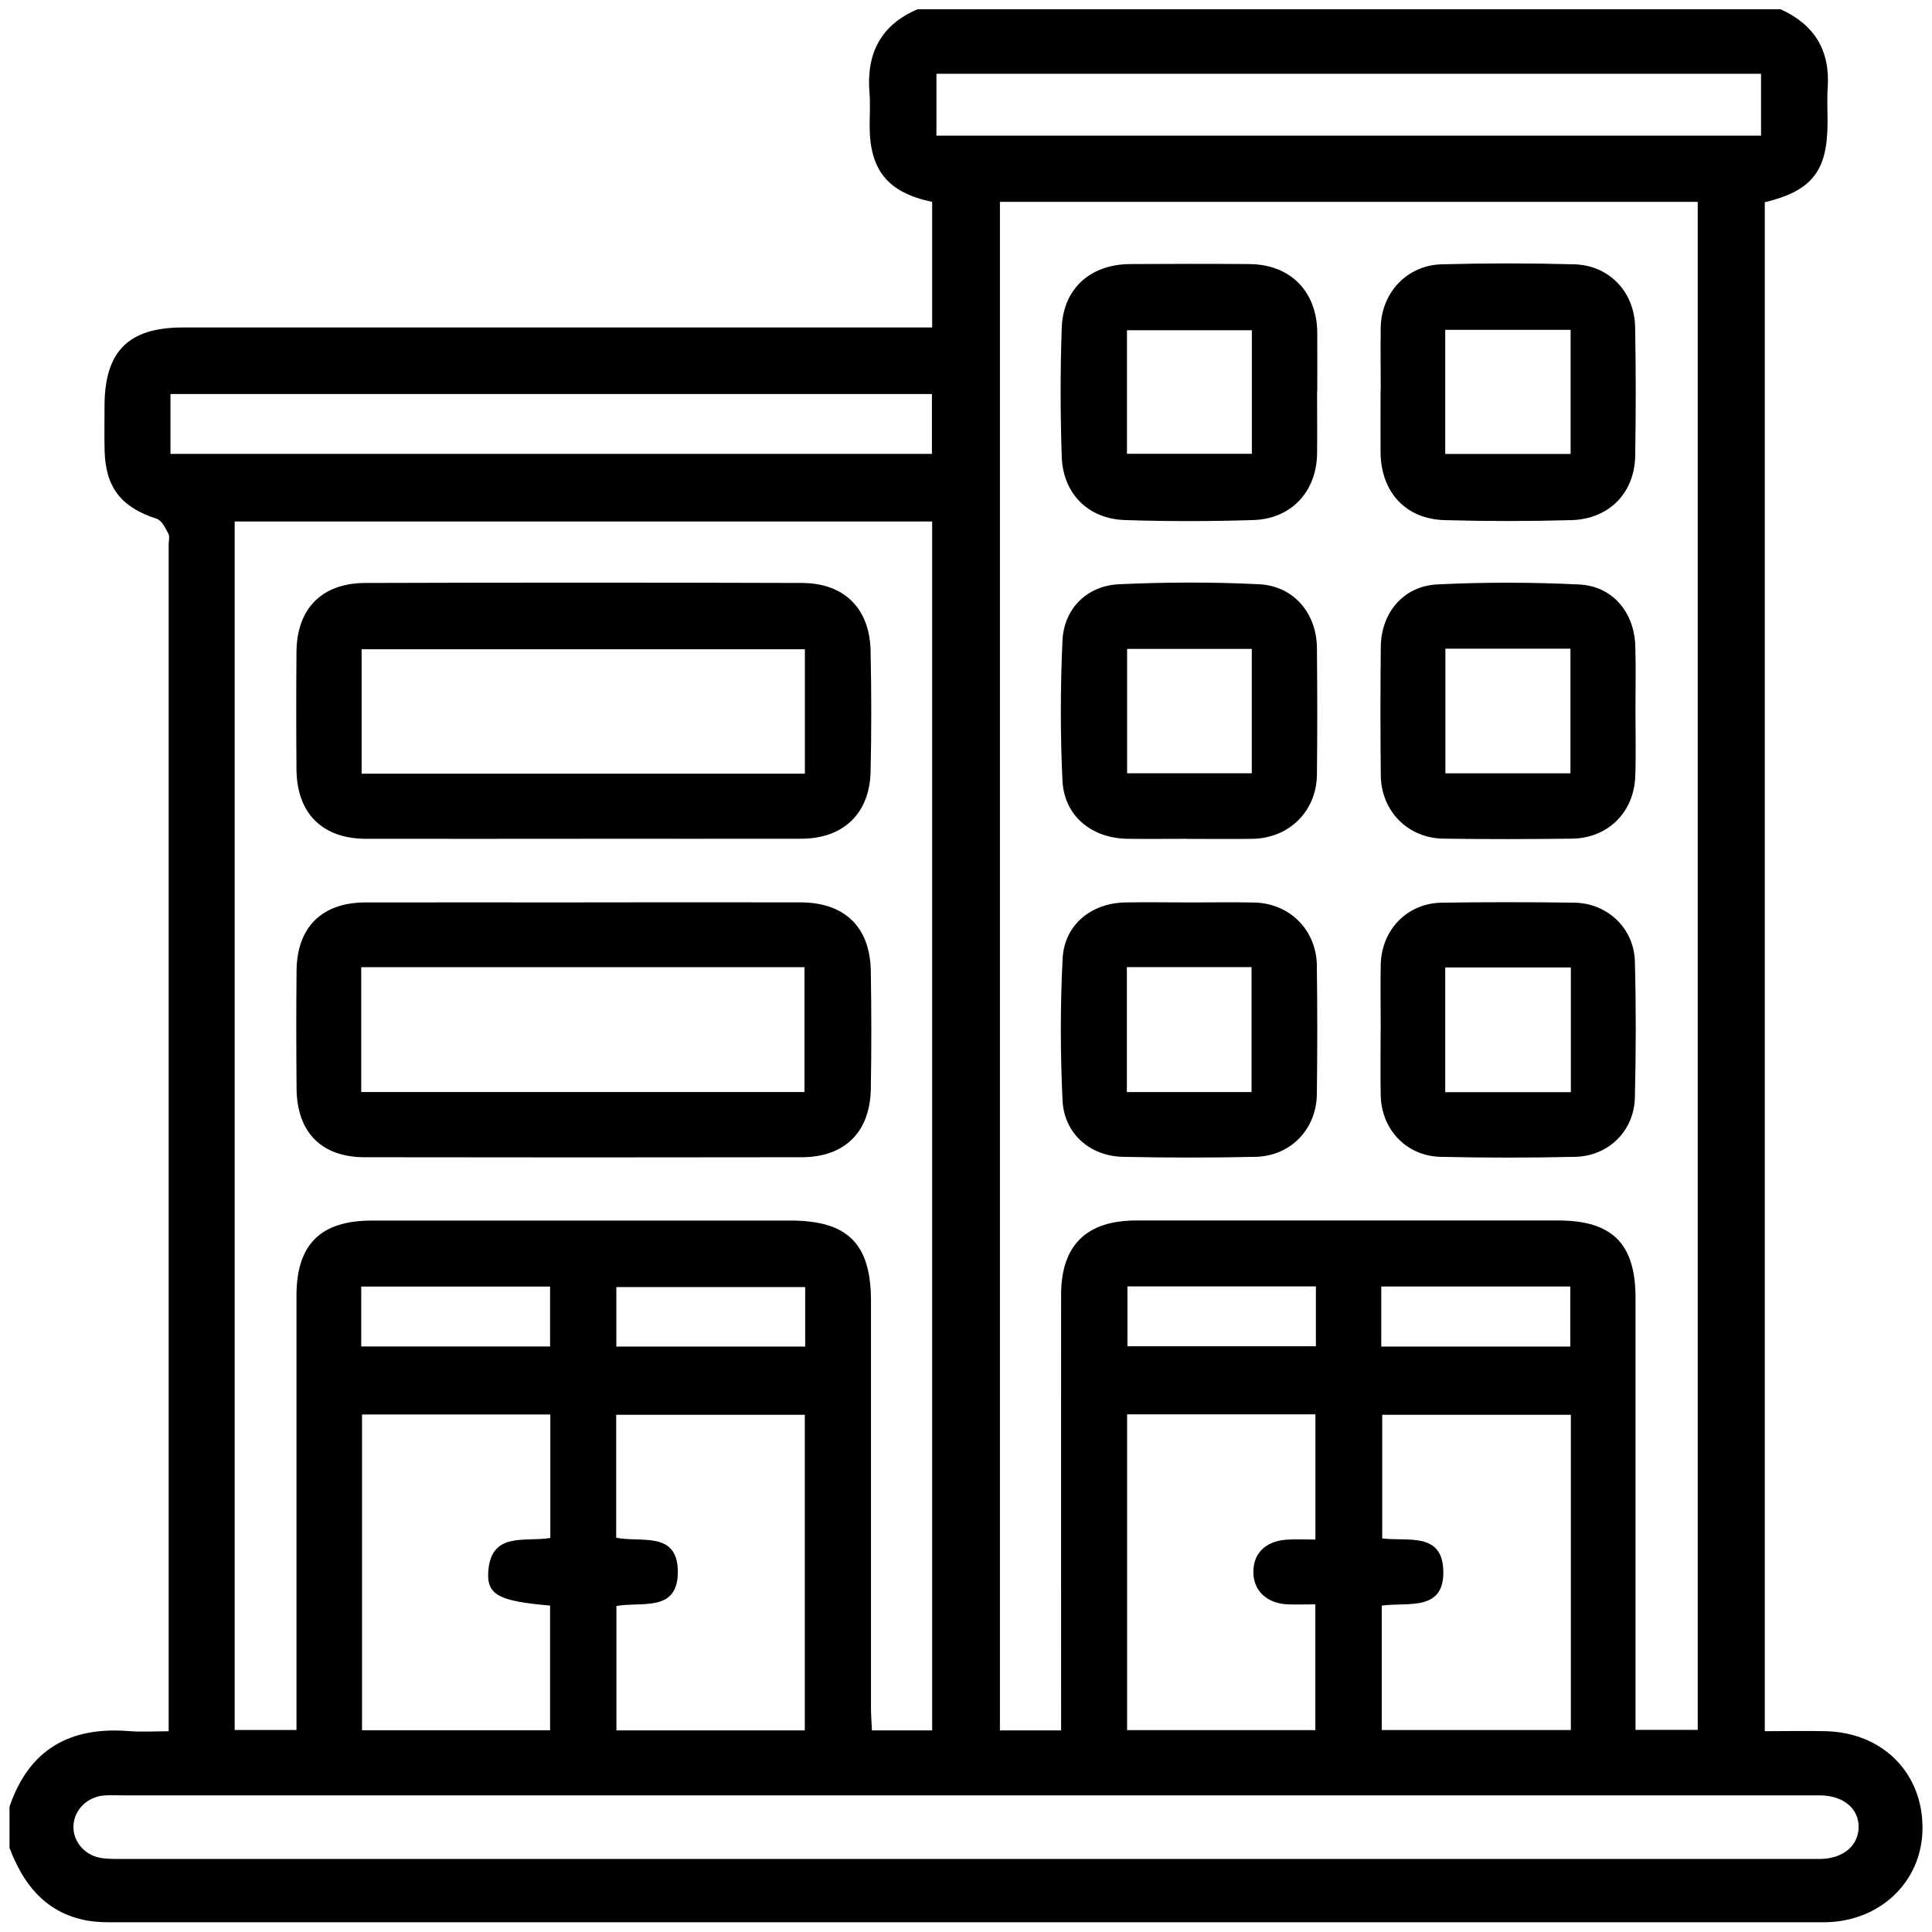
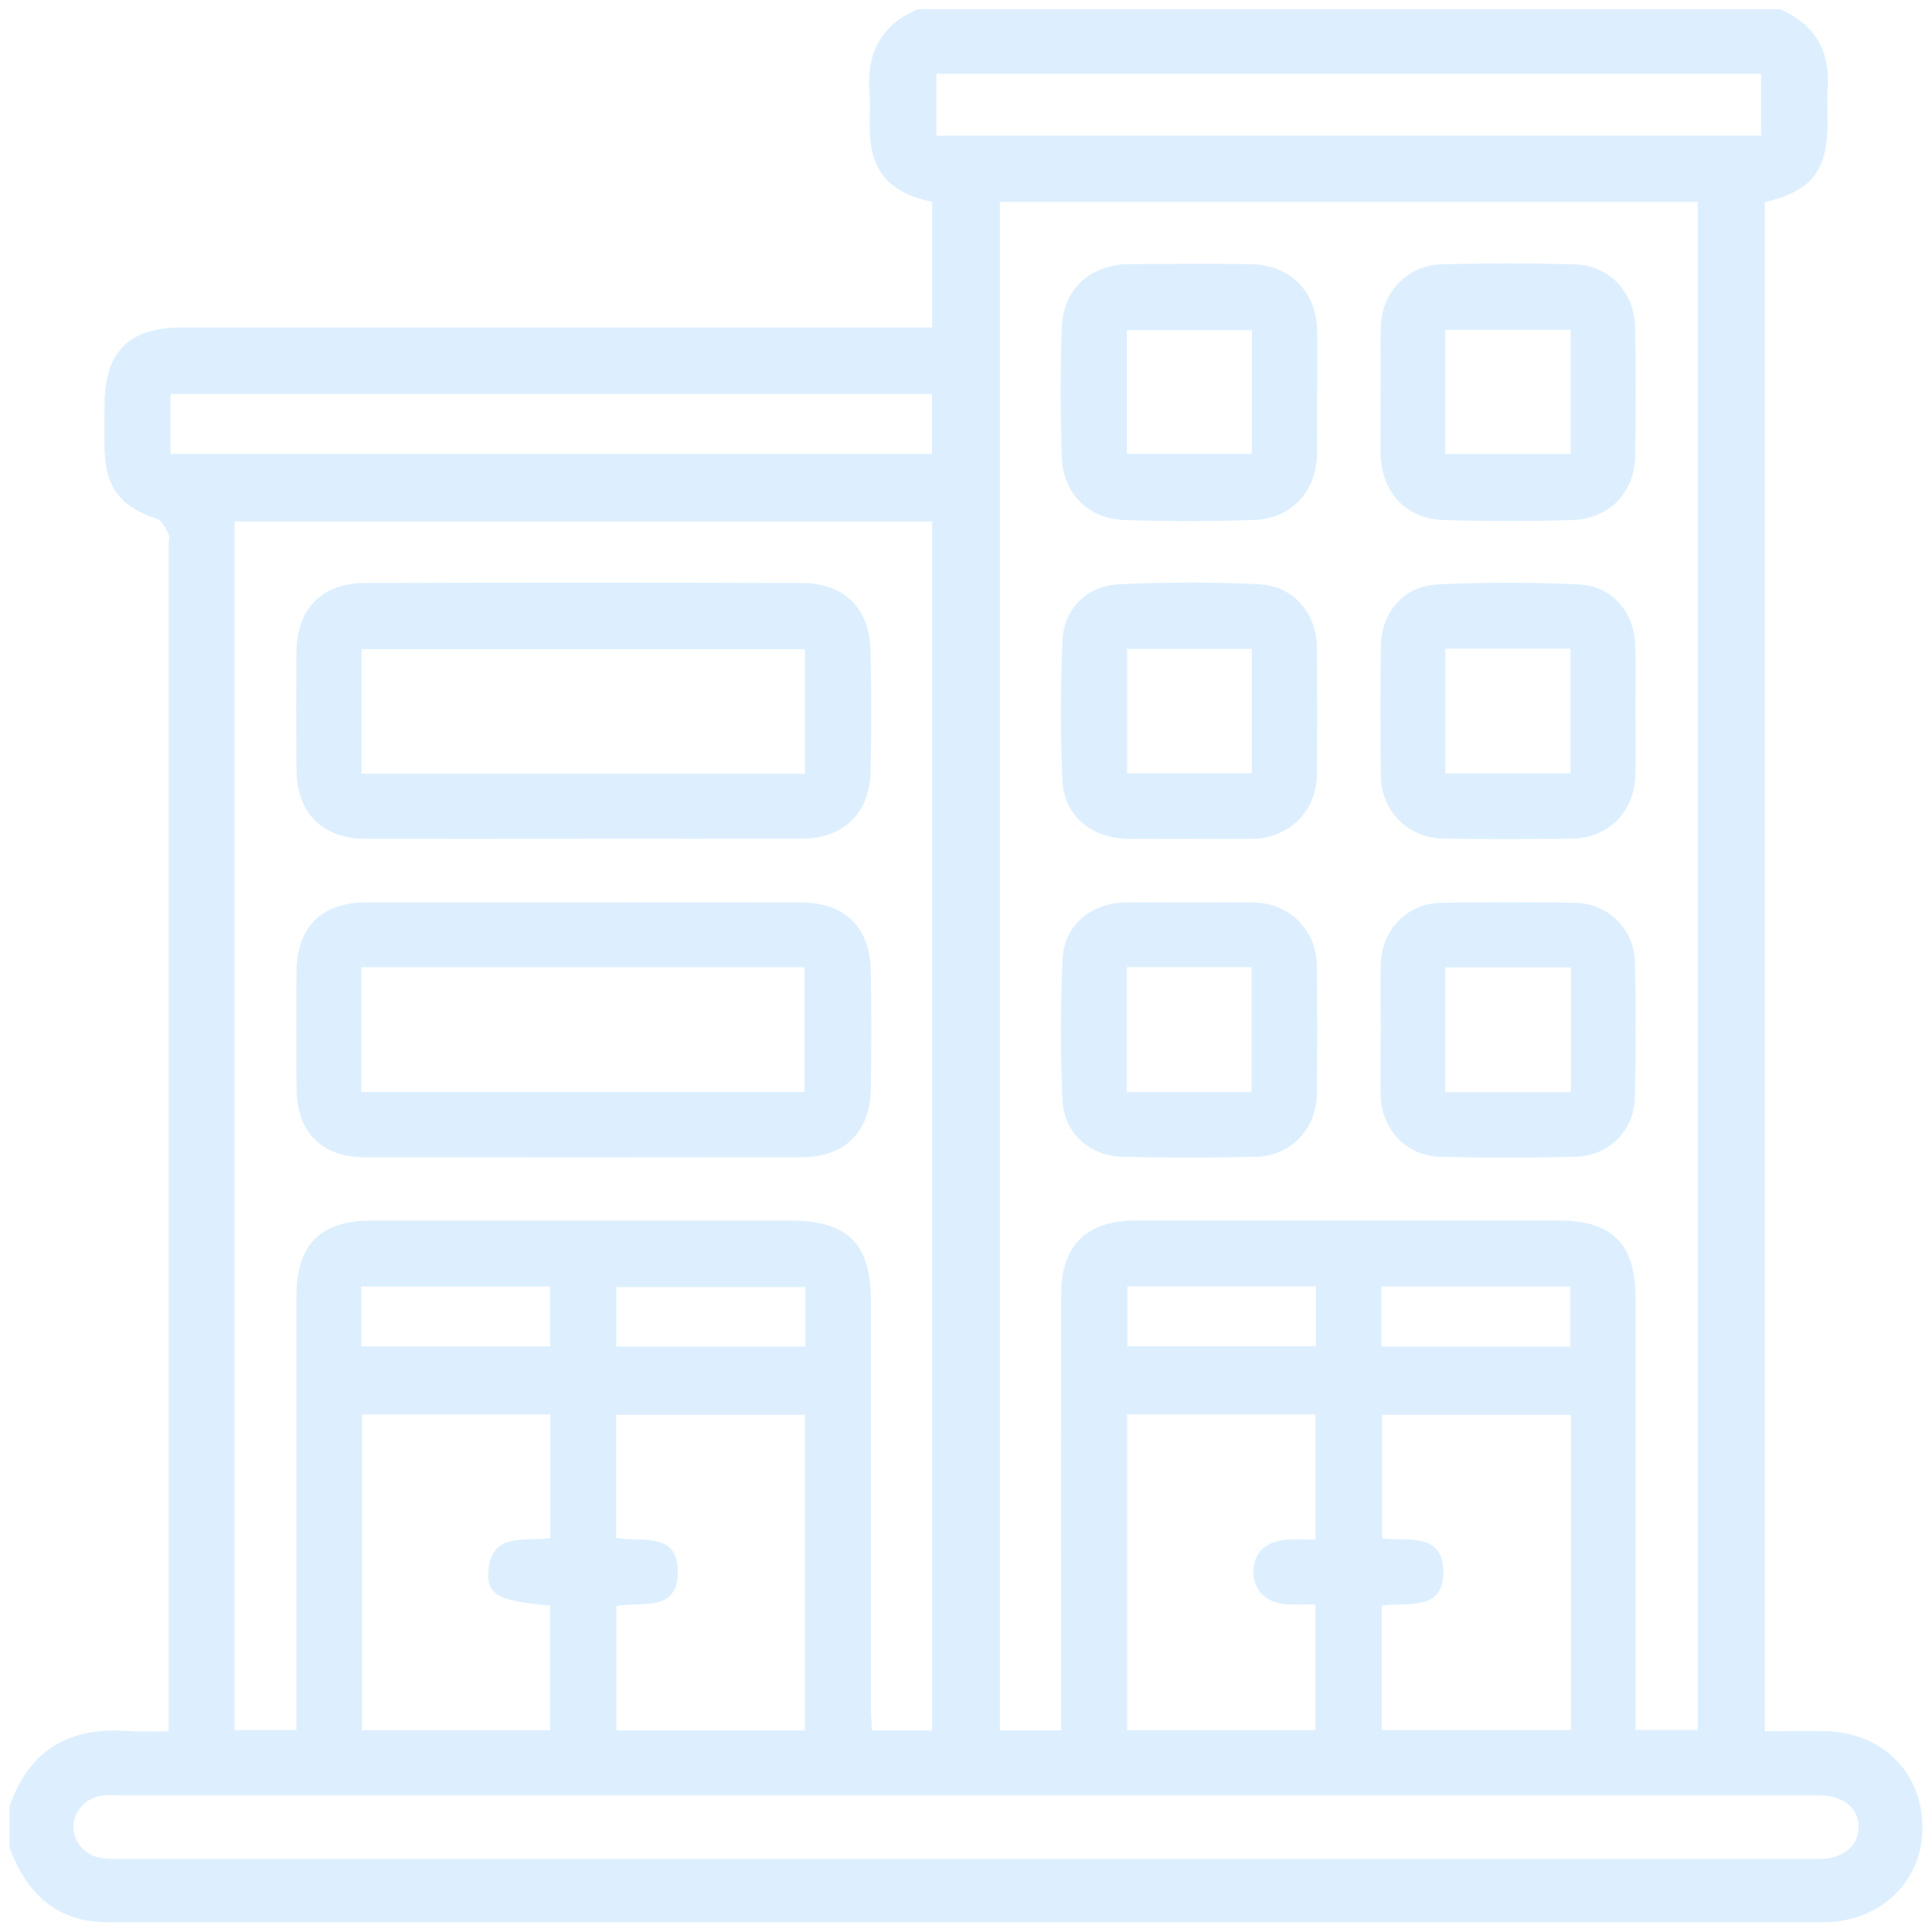
- <svg xmlns="http://www.w3.org/2000/svg" id="Layer_1" width="86mm" height="86mm" viewBox="0 0 243.78 243.78">
+ <svg xmlns="http://www.w3.org/2000/svg" fill="#DDEFFF" id="Layer_1" width="86mm" height="86mm" viewBox="0 0 243.78 243.78">
  <path d="M1.2,233.16v-5.19c2.45-7.23,7.62-10.13,15.05-9.54,1.6.13,3.22.02,5.03.02,0-1.31,0-2.24,0-3.17,0-48.85,0-97.7,0-146.55,0-.47.16-1.03-.04-1.4-.37-.7-.83-1.66-1.46-1.87-4.45-1.43-6.46-3.92-6.58-8.58-.05-1.88-.01-3.77-.01-5.65.01-6.9,3.01-9.91,9.9-9.91,30.55,0,61.1,0,91.65,0h2.88v-15.85c-5.58-1.16-7.87-3.98-7.89-9.53,0-1.41.1-2.84-.02-4.24-.4-4.93,1.4-8.54,6.06-10.53h108.91c4.26,1.93,6.26,5.19,5.94,9.9-.1,1.49-.01,2.98-.02,4.48-.02,6.04-1.98,8.54-7.92,9.97v192.92c2.65,0,5.15-.05,7.64,0,7.27.16,12.36,5.32,12.26,12.39-.09,6.66-5.43,11.72-12.46,11.72-72.13,0-144.26,0-216.4,0-1.09,0-2.2-.08-3.26-.32-4.94-1.12-7.58-4.64-9.27-9.09ZM133.89,218.33c0-1.22,0-2.16,0-3.09,0-17.29-.01-34.57,0-51.86,0-6.25,3.2-9.38,9.46-9.38,17.76,0,35.51,0,53.27,0,6.81,0,9.75,2.93,9.75,9.74,0,17.29,0,34.57,0,51.86,0,.9,0,1.8,0,2.68h7.85V25.47h-88.05v192.87h7.7ZM117.62,218.34V65.8H29.61v152.49h7.8c0-1.09,0-2.02,0-2.94,0-17.28,0-34.57,0-51.85,0-6.48,3.03-9.49,9.52-9.49,17.6,0,35.2,0,52.8,0,7.23,0,10.16,2.91,10.17,10.11,0,17.13,0,34.26,0,51.38,0,.91.08,1.83.12,2.84h7.59ZM122,226.54c-35.52,0-71.03,0-106.55,0-.79,0-1.58-.05-2.36.02-2.1.18-3.73,1.82-3.82,3.8-.09,1.87,1.26,3.62,3.28,4.04.91.19,1.87.16,2.81.16,71.03,0,142.06,0,213.09,0,.47,0,.94.01,1.41,0,2.76-.1,4.63-1.7,4.66-3.99.04-2.36-1.91-3.99-4.81-4.03-.63,0-1.26,0-1.89,0-35.28,0-70.56,0-105.84,0ZM69.44,178.48h-23.76v39.84h23.73v-15.73c-6.31-.54-7.94-1.31-7.81-4.1.25-5.33,4.66-3.88,7.84-4.43v-15.58ZM198.2,178.52h-23.79v15.6c3.19.39,7.47-.81,7.7,3.9.26,5.44-4.53,4.1-7.76,4.58v15.7h23.86v-39.78ZM101.55,218.34v-39.82h-23.8v15.51c3.11.64,7.74-.89,7.78,4.25.04,5.26-4.67,3.77-7.75,4.37v15.69h23.77ZM142.22,218.31h23.75v-15.87c-1.29,0-2.39.04-3.48,0-2.62-.12-4.29-1.68-4.34-3.99-.05-2.39,1.47-3.96,4.14-4.17,1.22-.09,2.44-.02,3.69-.02v-15.8h-23.76v39.85ZM118.16,9.31v7.81h104.05v-7.81h-104.05ZM21.51,57.27h96.08v-7.55H21.51v7.55ZM45.58,169.9h23.83v-7.56h-23.83v7.56ZM174.29,169.91h23.85v-7.58h-23.85v7.58ZM101.6,162.4h-23.83v7.51h23.83v-7.51ZM142.26,162.32v7.55h23.78v-7.55h-23.78Z" />
  <path d="M166.19,49.45c0,2.59.03,5.18,0,7.77-.06,4.78-3.22,8.24-8.03,8.4-5.41.17-10.84.18-16.25,0-4.62-.16-7.78-3.34-7.94-7.99-.18-5.41-.19-10.84,0-16.25.17-4.95,3.6-8.02,8.6-8.06,5.03-.03,10.05-.04,15.08,0,5.16.04,8.51,3.44,8.56,8.6.02,2.51,0,5.03,0,7.54ZM142.2,57.26h15.76v-15.59h-15.76v15.59Z" />
  <path d="M149.85,105.84c-2.51,0-5.03.03-7.54,0-4.56-.05-8.03-2.87-8.25-7.34-.28-5.87-.26-11.78,0-17.65.18-4.05,3.09-6.95,7.15-7.13,5.87-.27,11.78-.29,17.65,0,4.37.21,7.27,3.65,7.31,8.03.05,5.34.06,10.68,0,16.02-.06,4.58-3.5,7.98-8.08,8.07-2.75.05-5.5,0-8.24.01ZM142.22,97.57h15.73v-15.69h-15.73v15.69Z" />
  <path d="M206.36,89.69c0,2.75.08,5.5-.02,8.24-.15,4.55-3.45,7.83-7.97,7.89-5.42.07-10.83.08-16.25,0-4.47-.06-7.84-3.48-7.89-7.96-.06-5.42-.06-10.83,0-16.25.04-4.29,2.86-7.67,7.15-7.87,5.95-.29,11.93-.28,17.88.01,4.2.21,6.93,3.48,7.08,7.7.09,2.74.02,5.49.02,8.24ZM182.38,81.85v15.73h15.78v-15.73h-15.78Z" />
  <path d="M150.03,113.87c2.75,0,5.5-.04,8.24.01,4.46.1,7.84,3.47,7.89,7.96.07,5.42.07,10.83,0,16.25-.06,4.4-3.32,7.78-7.72,7.88-5.57.12-11.15.12-16.72,0-4.19-.08-7.45-2.93-7.65-7.13-.28-5.95-.29-11.93.01-17.88.22-4.27,3.61-7.02,7.93-7.09,2.67-.05,5.34,0,8.01,0ZM142.19,137.8h15.73v-15.77h-15.73v15.77Z" />
  <path d="M174.22,49.31c0-2.67-.04-5.34,0-8.01.09-4.36,3.31-7.83,7.68-7.95,5.57-.15,11.15-.15,16.72,0,4.4.11,7.62,3.47,7.7,7.92.1,5.42.1,10.83.01,16.25-.08,4.68-3.29,7.97-8.04,8.11-5.33.15-10.68.15-16.01,0-4.93-.14-8.03-3.55-8.08-8.54-.02-2.59,0-5.18,0-7.77,0,0,0,0,0,0ZM182.36,41.62v15.66h15.82v-15.66h-15.82Z" />
  <path d="M174.22,129.98c0-2.75-.05-5.49,0-8.24.09-4.42,3.34-7.78,7.71-7.84,5.57-.08,11.15-.08,16.72,0,4.18.06,7.53,3.23,7.64,7.41.15,5.73.14,11.46,0,17.18-.1,4.21-3.32,7.39-7.56,7.48-5.65.13-11.3.13-16.95,0-4.31-.1-7.46-3.43-7.56-7.74-.06-2.75-.01-5.49-.01-8.24ZM198.21,122.07h-15.85v15.74h15.85v-15.74Z" />
  <path d="M73.33,105.84c-9.04,0-18.07.01-27.11,0-5.54,0-8.76-3.19-8.81-8.75-.04-4.95-.04-9.9,0-14.85.05-5.43,3.18-8.66,8.66-8.68,18.38-.06,36.77-.06,55.15,0,5.32.02,8.52,3.24,8.63,8.53.11,5.1.12,10.22,0,15.32-.13,5.26-3.47,8.41-8.72,8.42-9.27.02-18.54,0-27.81,0ZM101.56,81.92h-55.93v15.7h55.93v-15.7Z" />
  <path d="M73.65,113.86c9.11,0,18.22-.01,27.34,0,5.59.01,8.8,3.1,8.89,8.69.08,4.95.09,9.9,0,14.85-.1,5.46-3.29,8.61-8.73,8.62-18.38.03-36.76.03-55.15,0-5.46-.01-8.54-3.17-8.58-8.69-.04-4.95-.05-9.9,0-14.85.05-5.48,3.19-8.59,8.66-8.61,9.19-.02,18.38,0,27.57,0ZM45.58,137.79h55.93v-15.75h-55.93v15.75Z" />
</svg>
